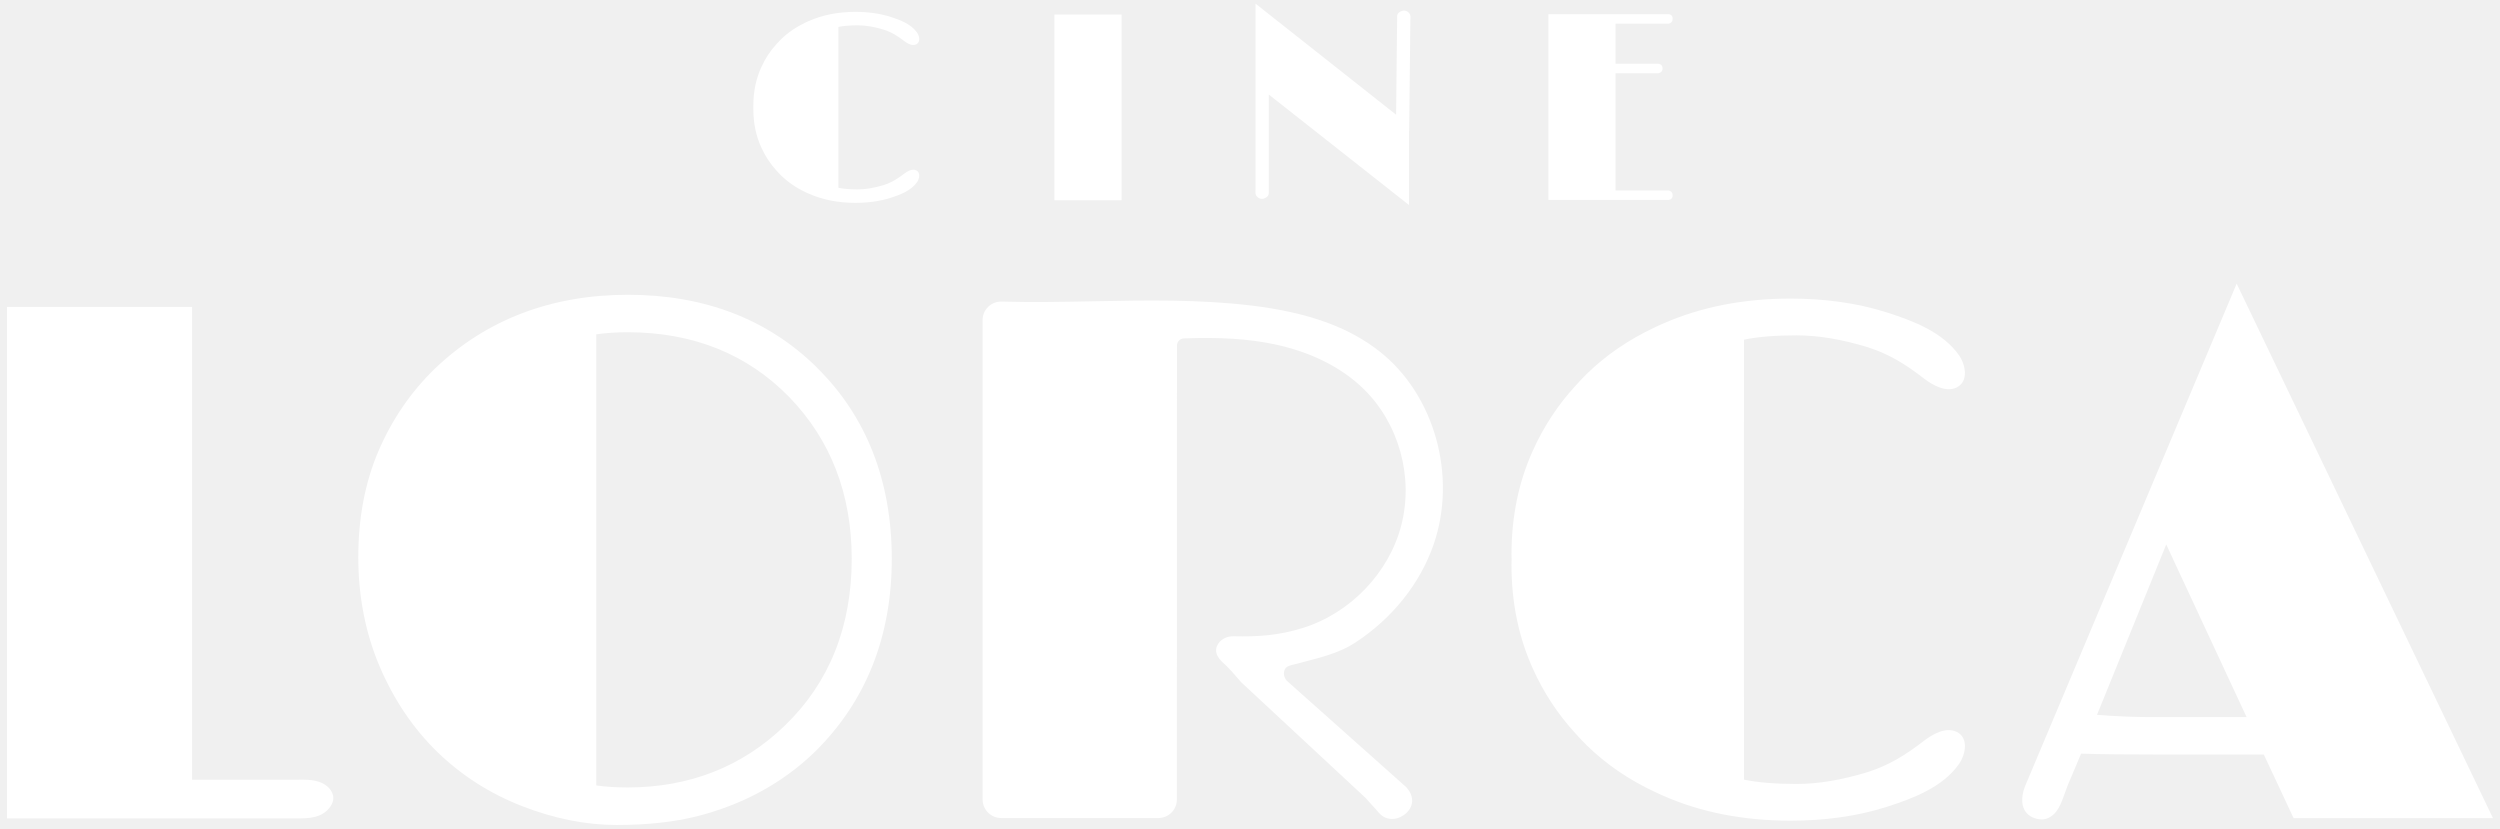
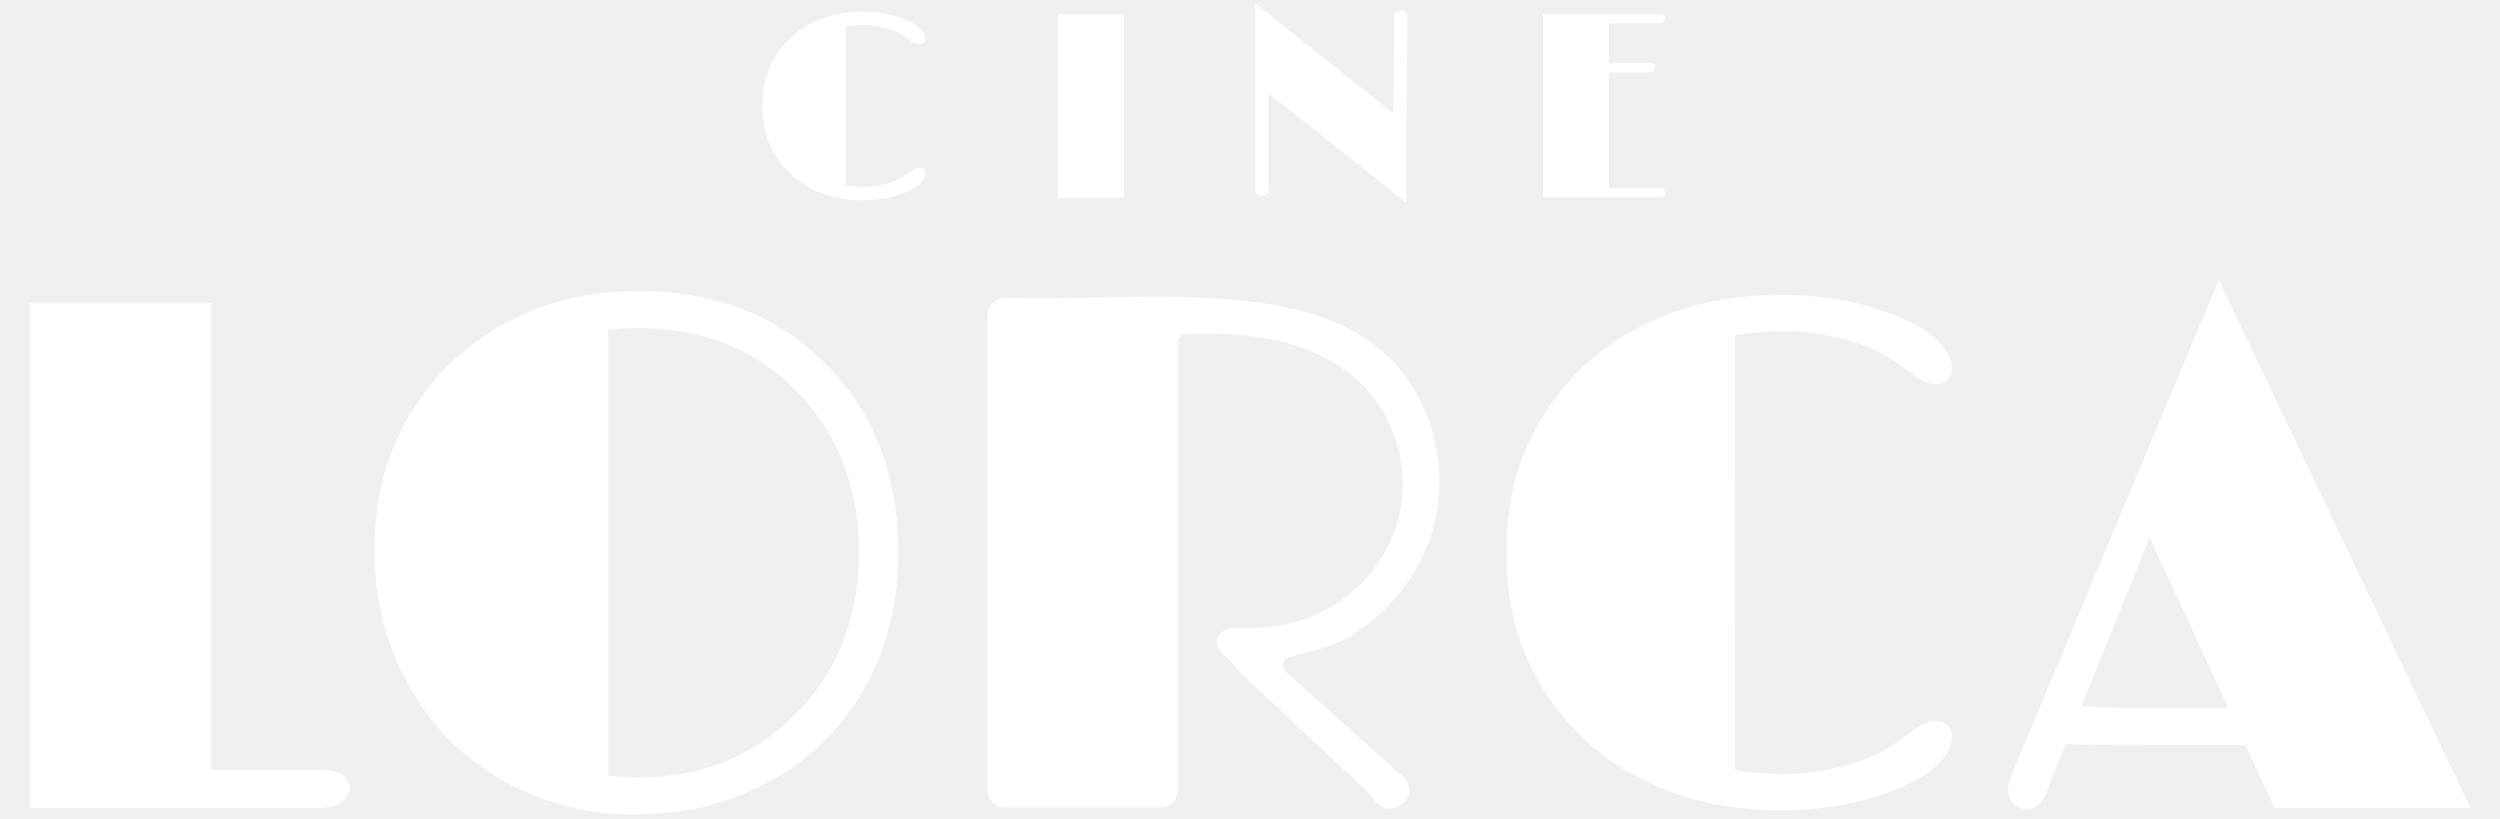
- <svg xmlns="http://www.w3.org/2000/svg" width="178" height="59" viewBox="0 0 178 59" fill="none">
-   <path d="M58.167 26.168C54.683 22.731 50.154 20.988 44.709 20.988C39.264 20.988 34.611 22.755 30.97 26.242C29.271 27.885 27.922 29.85 26.96 32.083C25.997 34.319 25.51 36.871 25.51 39.671C25.51 42.471 26.024 45.088 27.034 47.461C28.047 49.834 29.431 51.88 31.146 53.547C32.861 55.212 34.891 56.51 37.179 57.399C39.463 58.288 41.724 58.739 43.902 58.739C46.081 58.739 47.987 58.529 49.632 58.117C52.937 57.275 55.762 55.725 58.038 53.512C61.659 49.939 63.495 45.321 63.495 39.791C63.495 34.261 61.702 29.663 58.167 26.176V26.168ZM42.46 23.803C43.158 23.706 43.902 23.655 44.686 23.655C49.331 23.655 53.202 25.205 56.187 28.265C59.145 31.31 60.642 35.185 60.642 39.787C60.642 44.618 59.044 48.611 55.887 51.655C52.866 54.583 49.094 56.067 44.682 56.067C43.875 56.067 43.127 56.02 42.456 55.923V23.803H42.46Z" fill="white" />
-   <path d="M92.021 47.341C92.29 47.267 92.566 47.193 92.847 47.123C94.11 46.797 95.415 46.459 96.475 45.768C99.118 44.044 101.102 41.566 102.068 38.785C103.76 33.9 102.146 28.114 98.229 25.026C96.012 23.279 93.108 22.238 89.082 21.753C85.368 21.306 81.579 21.38 77.912 21.45C75.749 21.492 73.515 21.535 71.325 21.473C70.963 21.461 70.62 21.593 70.359 21.846C70.101 22.094 69.961 22.428 69.961 22.785V56.929C69.965 57.655 70.557 58.245 71.286 58.245H82.472C83.201 58.245 83.793 57.655 83.793 56.929L83.801 24.603C83.801 24.327 84.019 24.106 84.296 24.094C86.872 23.997 88.914 24.129 90.727 24.51C93.315 25.053 95.513 26.152 97.087 27.69C99.605 30.149 100.661 33.958 99.773 37.395C98.9 40.778 96.152 43.651 92.769 44.708C91.023 45.255 89.53 45.341 87.831 45.302C87.394 45.294 86.989 45.48 86.759 45.803C86.28 46.478 86.915 47.042 87.184 47.282C87.231 47.325 87.277 47.368 87.32 47.407C87.581 47.663 87.819 47.935 88.069 48.226C88.174 48.346 88.279 48.467 88.384 48.587L97.225 56.808C97.361 56.964 97.501 57.115 97.638 57.267L97.922 57.577C97.961 57.62 98 57.667 98.035 57.709C98.199 57.907 98.402 58.156 98.772 58.261C98.889 58.296 99.006 58.311 99.123 58.311C99.396 58.311 99.672 58.222 99.933 58.043C100.3 57.795 100.514 57.453 100.542 57.084C100.569 56.727 100.425 56.377 100.117 56.039L91.623 48.471C91.409 48.234 91.354 47.908 91.483 47.655C91.565 47.496 91.682 47.426 92.028 47.329L92.021 47.341Z" fill="white" />
-   <path d="M159.248 20.203L144.196 55.95C144.145 56.071 143.783 56.956 144.13 57.64C144.247 57.873 144.5 58.179 145.026 58.3C145.131 58.323 145.248 58.343 145.373 58.343C145.517 58.343 145.677 58.315 145.845 58.238C146.063 58.137 146.262 57.97 146.421 57.76C146.651 57.453 146.788 57.088 146.909 56.766L146.94 56.68C147.119 56.156 147.322 55.644 147.544 55.154L148.175 53.659C149.372 53.702 151.426 53.725 154.294 53.725H161.185L163.305 58.253H177.5L159.256 20.207L159.248 20.203ZM159.957 51.057H153.113C151.979 51.057 150.701 51.003 149.306 50.898L154.236 38.766L159.957 51.057Z" fill="white" />
-   <path d="M139.309 52.106C138.541 51.729 137.574 52.292 136.974 52.754C135.684 53.744 134.538 54.474 132.971 54.975C131.124 55.539 129.444 55.818 127.932 55.818C126.42 55.818 125.169 55.717 124.175 55.511L124.163 39.849L124.175 24.183C125.165 23.978 126.42 23.877 127.932 23.877C129.444 23.877 131.124 24.156 132.971 24.719C134.542 25.22 135.688 25.947 136.974 26.941C137.574 27.403 138.545 27.97 139.309 27.589C140.205 27.147 139.94 25.947 139.472 25.282C138.319 23.648 136.226 22.852 134.394 22.261C132.172 21.547 129.818 21.259 127.488 21.259C124.112 21.259 121.084 21.861 118.387 23.05C118.297 23.088 118.212 23.127 118.126 23.166C118.024 23.213 117.923 23.259 117.826 23.306C115.978 24.172 114.357 25.275 112.973 26.626C112.693 26.902 112.424 27.189 112.167 27.477C110.923 28.828 109.91 30.37 109.13 32.102C108.121 34.343 107.618 36.797 107.618 39.473C107.618 39.597 107.622 39.721 107.626 39.846C107.626 39.97 107.618 40.09 107.618 40.218C107.618 42.894 108.121 45.348 109.13 47.589C109.91 49.325 110.927 50.863 112.167 52.214C112.428 52.506 112.693 52.789 112.973 53.065C114.357 54.416 115.974 55.519 117.826 56.385C117.927 56.432 118.024 56.478 118.126 56.525C118.212 56.564 118.297 56.603 118.387 56.642C121.08 57.834 124.112 58.432 127.488 58.432C129.818 58.432 132.172 58.144 134.394 57.43C136.226 56.84 138.319 56.044 139.472 54.408C139.944 53.741 140.205 52.544 139.309 52.102V52.106Z" fill="white" />
-   <path d="M0.512 21.854H13.674V55.519H18.502C19.337 55.519 20.167 55.519 21.001 55.516C21.78 55.516 22.603 55.45 23.261 55.958C23.554 56.184 23.764 56.545 23.729 56.91C23.706 57.135 23.593 57.345 23.452 57.523C22.868 58.249 21.979 58.273 21.122 58.269H19.629H15.821H11.319H6.744H0.5V21.854H0.508H0.512Z" fill="white" />
-   <path d="M65.234 12.129C64.954 11.989 64.599 12.199 64.381 12.366C63.909 12.727 63.488 12.995 62.915 13.178C62.241 13.384 61.625 13.485 61.072 13.485C60.518 13.485 60.058 13.446 59.696 13.372V7.644V1.916C60.058 1.842 60.518 1.803 61.072 1.803C61.625 1.803 62.241 1.904 62.915 2.11C63.488 2.292 63.909 2.56 64.381 2.922C64.599 3.092 64.954 3.298 65.234 3.158C65.561 2.995 65.464 2.556 65.293 2.316C64.872 1.718 64.104 1.426 63.434 1.209C62.619 0.949 61.758 0.844 60.908 0.844C59.672 0.844 58.566 1.065 57.58 1.5C57.548 1.516 57.517 1.527 57.482 1.543C57.447 1.558 57.408 1.578 57.373 1.593C56.699 1.912 56.106 2.312 55.6 2.809C55.498 2.91 55.397 3.015 55.303 3.12C54.847 3.613 54.477 4.176 54.193 4.813C53.822 5.632 53.639 6.529 53.639 7.508C53.639 7.554 53.639 7.597 53.639 7.644C53.639 7.69 53.639 7.733 53.639 7.78C53.639 8.758 53.822 9.655 54.193 10.475C54.477 11.108 54.847 11.671 55.303 12.168C55.397 12.273 55.494 12.378 55.6 12.479C56.106 12.972 56.699 13.376 57.373 13.694C57.408 13.714 57.447 13.729 57.482 13.745C57.513 13.76 57.544 13.772 57.58 13.787C58.566 14.222 59.672 14.444 60.908 14.444C61.761 14.444 62.623 14.339 63.434 14.079C64.104 13.865 64.868 13.574 65.293 12.972C65.464 12.727 65.561 12.288 65.234 12.129Z" fill="white" />
-   <path d="M75.075 1.034H79.858V14.257H75.075V1.034Z" fill="white" />
-   <path d="M100.401 1.05C100.386 1.007 100.358 0.968 100.331 0.933C100.237 0.821 100.105 0.751 99.957 0.751C99.801 0.751 99.587 0.867 99.513 1.007C99.462 1.104 99.477 1.209 99.477 1.314C99.477 1.624 99.47 1.935 99.466 2.246C99.462 2.708 99.454 3.174 99.45 3.636C99.446 4.16 99.438 4.681 99.434 5.205C99.431 5.694 99.423 6.184 99.419 6.669C99.419 7.03 99.411 7.391 99.407 7.753C99.407 7.892 99.407 8.028 99.403 8.168L89.395 0.261V13.454C89.395 13.582 89.367 13.749 89.414 13.865C89.43 13.908 89.457 13.947 89.488 13.982C89.582 14.094 89.714 14.16 89.862 14.16C90.018 14.16 90.233 14.04 90.303 13.9C90.353 13.803 90.338 13.698 90.338 13.593C90.338 13.283 90.338 12.972 90.338 12.661C90.338 12.199 90.338 11.733 90.338 11.271C90.338 10.747 90.338 10.226 90.338 9.702C90.338 9.213 90.338 8.723 90.338 8.238C90.338 7.877 90.338 7.516 90.338 7.154C90.338 7.015 90.338 6.871 90.338 6.731L100.323 14.599V9.298C100.323 9.298 100.331 9.302 100.331 9.306C100.366 6.254 100.401 3.034 100.401 3.034C100.401 2.953 100.401 2.875 100.401 2.793C100.401 2.494 100.409 2.199 100.413 1.9C100.413 1.756 100.413 1.613 100.417 1.465C100.417 1.337 100.448 1.17 100.401 1.05Z" fill="white" />
-   <path d="M118.789 13.562H115.063C115.063 13.562 115.036 13.562 115.021 13.562C115.021 13.55 115.024 13.539 115.028 13.531V5.217H118.049C118.049 5.217 118.376 5.193 118.376 4.875C118.376 4.533 118.049 4.537 118.049 4.537H115.028V1.686H118.789C118.789 1.686 119.093 1.671 119.093 1.333C119.093 0.995 118.789 1.011 118.789 1.011H110.246V14.234H118.789C118.789 14.234 119.093 14.234 119.093 13.912C119.093 13.589 118.789 13.558 118.789 13.558V13.562Z" fill="white" />
+ <svg xmlns="http://www.w3.org/2000/svg" width="110px" height="36px" viewBox="0 0 108 36" version="1.1">
+   <g id="surface1">
+     <path style=" stroke:none;fill-rule:nonzero;fill:rgb(100%,100%,100%);fill-opacity:1;" d="M 35.293 15.969 C 33.18 13.871 30.43 12.805 27.125 12.805 C 23.824 12.805 21 13.883 18.793 16.012 C 17.762 17.016 16.941 18.215 16.359 19.574 C 15.773 20.941 15.477 22.496 15.477 24.207 C 15.477 25.914 15.789 27.512 16.402 28.961 C 17.016 30.406 17.855 31.656 18.898 32.672 C 19.938 33.688 21.172 34.48 22.559 35.023 C 23.945 35.566 25.316 35.84 26.637 35.84 C 27.961 35.84 29.117 35.711 30.113 35.461 C 32.117 34.945 33.832 34 35.215 32.652 C 37.41 30.473 38.523 27.652 38.523 24.281 C 38.523 20.906 37.438 18.098 35.293 15.973 Z M 25.762 14.523 C 26.188 14.465 26.637 14.434 27.113 14.434 C 29.93 14.434 32.281 15.379 34.09 17.246 C 35.887 19.105 36.793 21.469 36.793 24.277 C 36.793 27.227 35.824 29.66 33.91 31.52 C 32.078 33.305 29.789 34.211 27.109 34.211 C 26.621 34.211 26.168 34.184 25.762 34.121 Z M 25.762 14.523 " />
+     <path style=" stroke:none;fill-rule:nonzero;fill:rgb(100%,100%,100%);fill-opacity:1;" d="M 55.832 28.887 C 55.996 28.84 56.164 28.797 56.336 28.754 C 57.102 28.555 57.891 28.348 58.535 27.926 C 60.141 26.875 61.344 25.363 61.93 23.664 C 62.957 20.684 61.977 17.152 59.602 15.27 C 58.254 14.203 56.492 13.57 54.051 13.273 C 51.797 13 49.496 13.047 47.273 13.09 C 45.961 13.113 44.605 13.141 43.277 13.102 C 43.055 13.094 42.848 13.176 42.688 13.328 C 42.535 13.48 42.449 13.684 42.449 13.902 L 42.449 34.734 C 42.449 35.18 42.809 35.539 43.254 35.539 L 50.039 35.539 C 50.48 35.539 50.84 35.18 50.84 34.734 L 50.844 15.012 C 50.844 14.844 50.977 14.707 51.145 14.703 C 52.707 14.641 53.949 14.723 55.047 14.957 C 56.617 15.285 57.953 15.957 58.906 16.895 C 60.434 18.395 61.074 20.719 60.535 22.816 C 60.008 24.883 58.34 26.633 56.285 27.277 C 55.227 27.613 54.32 27.664 53.289 27.641 C 53.027 27.637 52.781 27.75 52.641 27.949 C 52.348 28.359 52.734 28.703 52.898 28.852 C 52.926 28.875 52.953 28.902 52.98 28.926 C 53.141 29.082 53.285 29.25 53.434 29.426 C 53.5 29.5 53.562 29.574 53.625 29.648 L 58.992 34.664 C 59.074 34.758 59.16 34.852 59.242 34.941 L 59.414 35.133 C 59.438 35.156 59.461 35.188 59.48 35.211 C 59.582 35.332 59.703 35.484 59.93 35.551 C 60 35.57 60.07 35.578 60.141 35.578 C 60.309 35.578 60.477 35.523 60.633 35.418 C 60.855 35.266 60.984 35.055 61.004 34.832 C 61.02 34.613 60.934 34.398 60.746 34.195 L 55.59 29.574 C 55.461 29.43 55.43 29.23 55.508 29.078 C 55.555 28.98 55.629 28.938 55.836 28.879 Z M 55.832 28.887 " />
+     <path style=" stroke:none;fill-rule:nonzero;fill:rgb(100%,100%,100%);fill-opacity:1;" d="M 96.621 12.328 L 87.488 34.141 C 87.457 34.211 87.238 34.754 87.449 35.172 C 87.52 35.312 87.676 35.5 87.992 35.574 C 88.059 35.586 88.129 35.598 88.203 35.598 C 88.293 35.598 88.387 35.582 88.488 35.535 C 88.621 35.473 88.742 35.371 88.84 35.242 C 88.98 35.055 89.062 34.832 89.137 34.637 L 89.156 34.586 C 89.262 34.266 89.387 33.953 89.52 33.652 L 89.902 32.742 C 90.629 32.766 91.875 32.781 93.617 32.781 L 97.797 32.781 L 99.082 35.543 L 107.695 35.543 L 96.629 12.328 Z M 97.051 31.152 L 92.898 31.152 C 92.211 31.152 91.438 31.121 90.59 31.055 L 93.582 23.652 Z M 97.051 31.152 " />
+     <path style=" stroke:none;fill-rule:nonzero;fill:rgb(100%,100%,100%);fill-opacity:1;" d="M 84.523 31.793 C 84.059 31.562 83.473 31.906 83.109 32.188 C 82.324 32.793 81.629 33.238 80.68 33.543 C 79.559 33.887 78.539 34.059 77.621 34.059 C 76.703 34.059 75.945 33.996 75.344 33.871 L 75.336 24.316 L 75.344 14.758 C 75.941 14.629 76.703 14.57 77.621 14.57 C 78.539 14.57 79.559 14.738 80.68 15.082 C 81.633 15.391 82.328 15.832 83.109 16.438 C 83.473 16.719 84.062 17.066 84.523 16.836 C 85.066 16.562 84.906 15.832 84.625 15.426 C 83.926 14.43 82.652 13.941 81.543 13.582 C 80.195 13.148 78.766 12.973 77.352 12.973 C 75.305 12.973 73.465 13.34 71.832 14.062 C 71.777 14.086 71.723 14.113 71.672 14.137 C 71.609 14.164 71.547 14.191 71.488 14.219 C 70.367 14.75 69.387 15.422 68.547 16.246 C 68.375 16.414 68.211 16.59 68.055 16.766 C 67.301 17.59 66.688 18.531 66.215 19.586 C 65.602 20.953 65.297 22.453 65.297 24.086 C 65.297 24.16 65.297 24.238 65.301 24.312 C 65.301 24.387 65.297 24.461 65.297 24.539 C 65.297 26.172 65.602 27.672 66.215 29.039 C 66.688 30.098 67.305 31.035 68.055 31.859 C 68.215 32.039 68.375 32.211 68.547 32.379 C 69.387 33.203 70.367 33.875 71.488 34.406 C 71.551 34.434 71.609 34.461 71.672 34.488 C 71.723 34.512 71.777 34.539 71.832 34.562 C 73.465 35.289 75.305 35.652 77.352 35.652 C 78.766 35.652 80.195 35.477 81.543 35.043 C 82.652 34.684 83.926 34.195 84.625 33.199 C 84.91 32.789 85.066 32.062 84.523 31.789 Z M 84.523 31.793 " />
+     <path style=" stroke:none;fill-rule:nonzero;fill:rgb(100%,100%,100%);fill-opacity:1;" d="M 0.309 13.336 L 8.297 13.336 L 8.297 33.875 L 11.227 33.875 C 11.73 33.875 12.234 33.875 12.742 33.875 C 13.215 33.875 13.715 33.832 14.113 34.145 C 14.289 34.281 14.418 34.5 14.398 34.723 C 14.383 34.863 14.316 34.988 14.23 35.098 C 13.875 35.543 13.336 35.555 12.816 35.555 L 0.305 35.555 L 0.305 13.336 Z M 0.309 13.336 " />
+     <path style=" stroke:none;fill-rule:nonzero;fill:rgb(100%,100%,100%);fill-opacity:1;" d="M 39.582 7.402 C 39.41 7.316 39.195 7.445 39.062 7.547 C 38.777 7.766 38.52 7.93 38.172 8.039 C 37.766 8.168 37.391 8.227 37.055 8.227 C 36.719 8.227 36.441 8.203 36.219 8.16 L 36.219 1.168 C 36.441 1.125 36.719 1.102 37.055 1.102 C 37.391 1.102 37.766 1.16 38.172 1.289 C 38.52 1.398 38.777 1.562 39.062 1.781 C 39.195 1.887 39.41 2.012 39.582 1.926 C 39.777 1.828 39.719 1.559 39.617 1.414 C 39.359 1.047 38.895 0.871 38.488 0.738 C 37.992 0.578 37.473 0.516 36.957 0.516 C 36.207 0.516 35.535 0.648 34.938 0.914 C 34.918 0.926 34.898 0.934 34.875 0.941 C 34.855 0.949 34.832 0.961 34.809 0.973 C 34.402 1.168 34.043 1.41 33.734 1.715 C 33.672 1.777 33.613 1.84 33.555 1.902 C 33.277 2.203 33.055 2.547 32.883 2.938 C 32.656 3.438 32.547 3.984 32.547 4.582 C 32.547 4.609 32.547 4.637 32.547 4.664 C 32.547 4.691 32.547 4.719 32.547 4.746 C 32.547 5.344 32.656 5.891 32.883 6.391 C 33.055 6.777 33.277 7.121 33.555 7.426 C 33.613 7.488 33.672 7.551 33.734 7.613 C 34.043 7.914 34.402 8.16 34.809 8.355 C 34.832 8.367 34.855 8.379 34.875 8.387 C 34.895 8.395 34.914 8.402 34.938 8.414 C 35.535 8.68 36.207 8.812 36.957 8.812 C 37.473 8.812 37.996 8.75 38.488 8.59 C 38.895 8.461 39.359 8.281 39.617 7.914 C 39.719 7.766 39.777 7.496 39.582 7.402 Z M 39.582 7.402 " />
+     <path style=" stroke:none;fill-rule:nonzero;fill:rgb(100%,100%,100%);fill-opacity:1;" d="M 45.551 0.633 L 48.453 0.633 L 48.453 8.699 L 45.551 8.699 Z M 45.551 0.633 " />
+     <path style=" stroke:none;fill-rule:nonzero;fill:rgb(100%,100%,100%);fill-opacity:1;" d="M 60.918 0.641 C 60.91 0.613 60.891 0.59 60.875 0.57 C 60.816 0.5 60.738 0.457 60.648 0.457 C 60.555 0.457 60.422 0.527 60.379 0.613 C 60.348 0.672 60.355 0.738 60.355 0.801 C 60.355 0.992 60.352 1.18 60.352 1.371 C 60.348 1.652 60.344 1.938 60.34 2.219 C 60.34 2.539 60.332 2.855 60.332 3.176 C 60.328 3.473 60.324 3.773 60.32 4.07 C 60.32 4.289 60.316 4.512 60.316 4.73 C 60.316 4.816 60.316 4.898 60.312 4.984 L 54.238 0.16 L 54.238 8.207 C 54.238 8.285 54.223 8.391 54.25 8.461 C 54.262 8.484 54.277 8.512 54.297 8.531 C 54.352 8.602 54.434 8.641 54.523 8.641 C 54.617 8.641 54.746 8.566 54.789 8.48 C 54.82 8.422 54.812 8.359 54.812 8.293 C 54.812 8.105 54.812 7.914 54.812 7.727 C 54.812 7.445 54.812 7.16 54.812 6.879 C 54.812 6.559 54.812 6.238 54.812 5.918 C 54.812 5.621 54.812 5.324 54.812 5.027 C 54.812 4.805 54.812 4.586 54.812 4.367 C 54.812 4.281 54.812 4.191 54.812 4.105 L 60.871 8.906 L 60.871 5.672 C 60.871 5.672 60.875 5.676 60.875 5.68 C 60.895 3.816 60.918 1.852 60.918 1.852 C 60.918 1.801 60.918 1.754 60.918 1.703 C 60.918 1.523 60.922 1.344 60.926 1.16 C 60.926 1.07 60.926 0.984 60.926 0.895 C 60.926 0.816 60.945 0.715 60.918 0.641 Z M 60.918 0.641 " />
+     <path style=" stroke:none;fill-rule:nonzero;fill:rgb(100%,100%,100%);fill-opacity:1;" d="M 72.074 8.273 L 69.812 8.273 C 69.812 8.273 69.797 8.273 69.789 8.273 C 69.789 8.27 69.789 8.262 69.793 8.258 L 69.793 3.184 L 71.625 3.184 C 71.625 3.184 71.824 3.168 71.824 2.973 C 71.824 2.766 71.625 2.77 71.625 2.77 L 69.793 2.77 L 69.793 1.027 L 72.074 1.027 C 72.074 1.027 72.258 1.02 72.258 0.812 C 72.258 0.605 72.074 0.617 72.074 0.617 L 66.891 0.617 L 66.891 8.684 L 72.074 8.684 C 72.074 8.684 72.258 8.684 72.258 8.488 C 72.258 8.293 72.074 8.273 72.074 8.273 Z M 72.074 8.273 " />
+   </g>
</svg>
